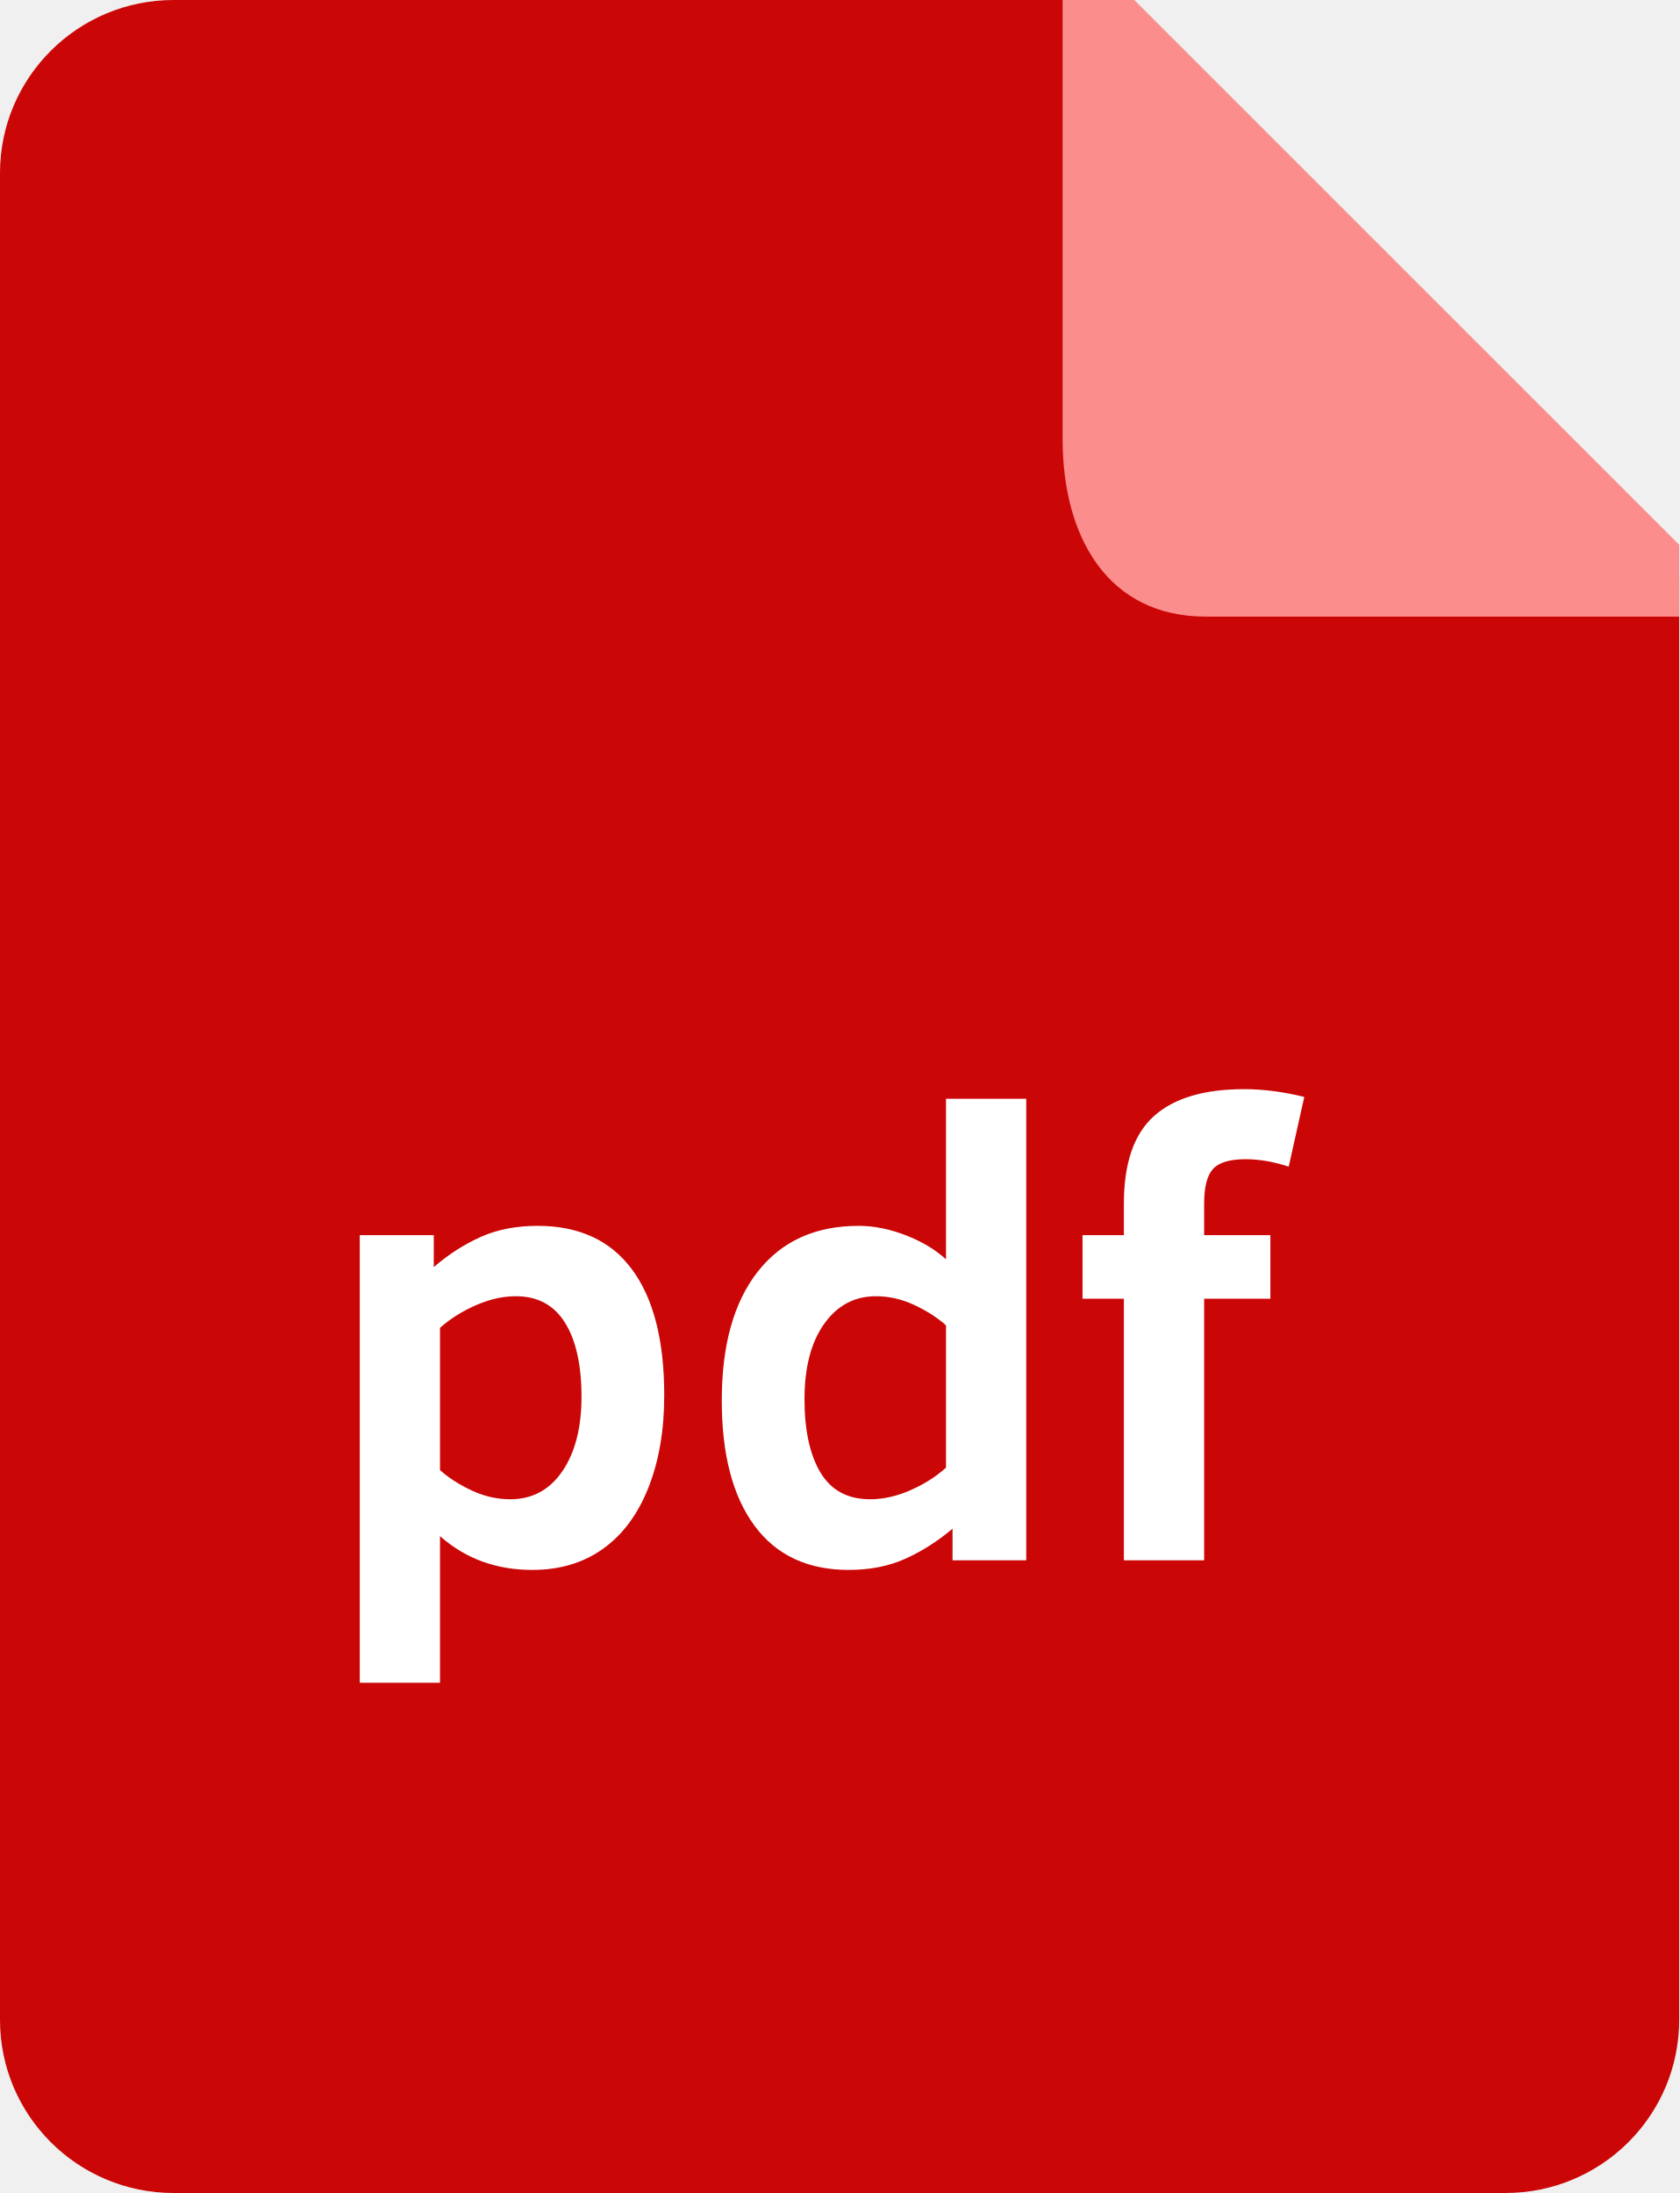
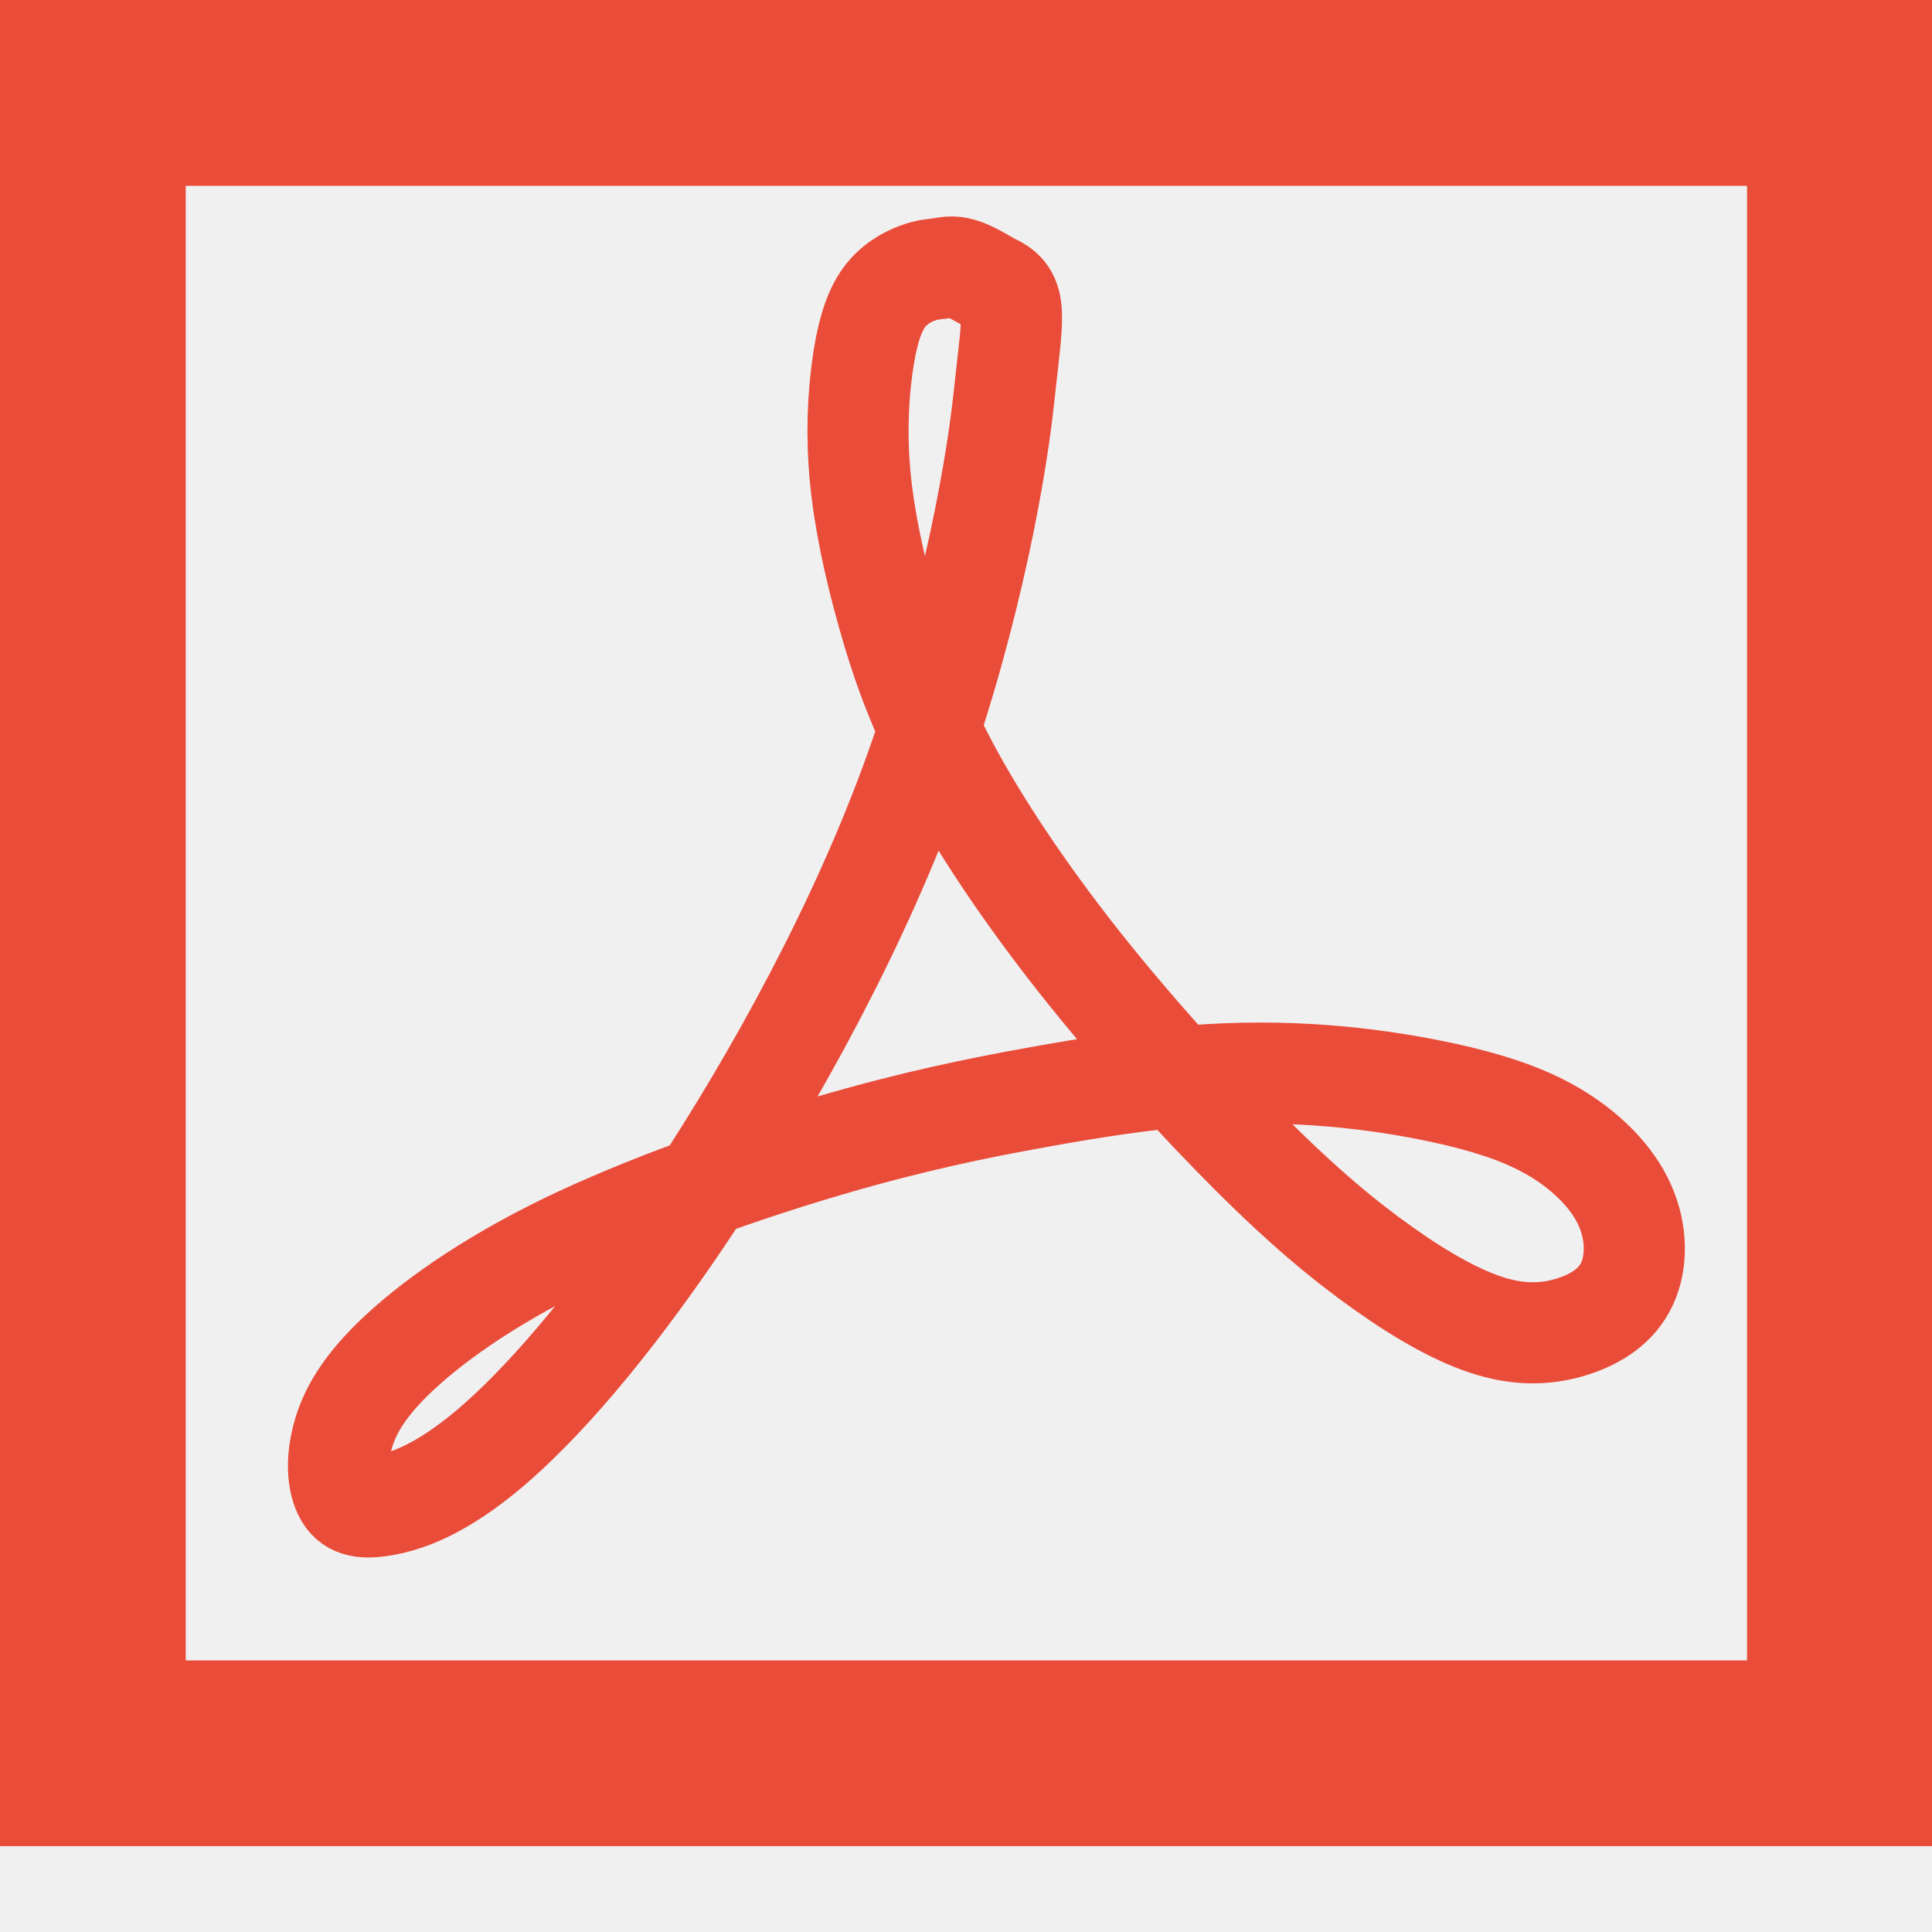
- <svg xmlns="http://www.w3.org/2000/svg" height="64" preserveAspectRatio="xMidYMid" viewBox="0 0 49 64" width="49">
-   <defs>
-     <style>
-       .cls-1 {
-         fill: #cb0606;
-       }
- 
-       .cls-1, .cls-2, .cls-3 {
-         fill-rule: evenodd;
-       }
- 
-       .cls-2 {
-         fill: #fb8d8d;
-       }
- 
-       .cls-3 {
-         fill: #fff;
-       }
-     </style>
-   </defs>
+ <svg xmlns="http://www.w3.org/2000/svg" enable-background="new 0 0 30 30" height="30px" id="Layer_1" version="1.1" viewBox="0 0 30 30" width="30px" xml:space="preserve">
  <g>
-     <path class="cls-1" d="M49.000,16.842 L49.000,58.947 C49.000,61.738 46.730,64.000 43.931,64.000 L5.069,64.000 C2.269,64.000 -0.000,61.738 -0.000,58.947 L-0.000,5.053 C-0.000,2.262 2.269,-0.000 5.069,-0.000 L32.103,-0.000 L49.000,16.842 Z" />
-     <path class="cls-2" d="M49.000,15.899 L49.000,17.995 L35.187,17.995 C32.327,17.995 31.008,15.675 31.008,12.814 L31.008,-0.000 L33.100,-0.000 L49.000,15.899 Z" />
-     <path class="cls-3" d="M37.606,34.047 C37.170,33.903 36.750,33.830 36.345,33.830 C35.885,33.830 35.569,33.925 35.396,34.115 C35.224,34.305 35.138,34.641 35.138,35.124 L35.138,36.047 L37.071,36.047 L37.071,37.901 L35.138,37.901 L35.138,45.536 L32.796,45.536 L32.796,37.901 L31.589,37.901 L31.589,36.047 L32.796,36.047 L32.796,35.124 C32.796,33.948 33.088,33.098 33.672,32.573 C34.256,32.048 35.134,31.786 36.308,31.786 C36.859,31.786 37.443,31.861 38.060,32.012 L37.606,34.047 ZM27.796,44.613 C27.360,44.981 26.900,45.274 26.416,45.491 C25.932,45.708 25.382,45.816 24.765,45.816 C23.567,45.816 22.650,45.385 22.015,44.523 C21.379,43.660 21.062,42.442 21.062,40.868 C21.062,39.258 21.411,38.007 22.110,37.114 C22.809,36.222 23.790,35.775 25.055,35.775 C25.503,35.775 25.962,35.867 26.434,36.051 C26.906,36.235 27.297,36.469 27.605,36.752 L27.605,32.066 L29.947,32.066 L29.947,45.536 L27.796,45.536 L27.796,44.613 ZM27.605,38.679 C27.357,38.456 27.050,38.258 26.684,38.086 C26.318,37.915 25.944,37.829 25.563,37.829 C24.934,37.829 24.429,38.099 24.048,38.638 C23.666,39.178 23.476,39.909 23.476,40.832 C23.476,41.743 23.632,42.457 23.943,42.976 C24.255,43.495 24.737,43.754 25.391,43.754 C25.778,43.754 26.173,43.665 26.575,43.487 C26.977,43.309 27.321,43.090 27.605,42.831 L27.605,38.679 ZM17.595,45.201 C17.020,45.611 16.334,45.816 15.535,45.816 C14.482,45.816 13.584,45.488 12.840,44.830 L12.840,49.109 L10.498,49.109 L10.498,36.047 L12.658,36.047 L12.658,36.978 C13.094,36.604 13.552,36.310 14.033,36.096 C14.514,35.882 15.066,35.775 15.689,35.775 C16.893,35.775 17.810,36.197 18.439,37.042 C19.068,37.886 19.383,39.113 19.383,40.723 C19.383,41.743 19.229,42.641 18.920,43.419 C18.611,44.197 18.170,44.791 17.595,45.201 ZM16.488,38.602 C16.167,38.086 15.689,37.829 15.054,37.829 C14.673,37.829 14.281,37.918 13.879,38.095 C13.476,38.273 13.130,38.492 12.840,38.751 L12.840,42.903 C13.088,43.127 13.395,43.324 13.761,43.496 C14.127,43.668 14.503,43.754 14.891,43.754 C15.532,43.754 16.039,43.481 16.411,42.935 C16.783,42.389 16.969,41.664 16.969,40.760 C16.969,39.837 16.808,39.118 16.488,38.602 Z" />
+     <path clip-rule="evenodd" d="M30.015,28.667H0V0h30.015V28.667 M2.884,25.783h24.244V2.886   H2.884" fill="#EA4C3A" fill-rule="evenodd" />
+     <path d="M15.401,4.408   c0.421,0.183,0.327,0.46,0.188,1.762c-0.143,1.349-0.618,3.806-1.535,6.218c-0.918,2.415-2.28,4.785-3.467,6.542   c-1.185,1.755-2.201,2.896-2.974,3.554c-0.777,0.658-1.314,0.833-1.665,0.893c-0.348,0.06-0.506,0-0.6-0.175   s-0.127-0.47-0.046-0.819c0.079-0.353,0.268-0.763,0.804-1.287c0.541-0.527,1.426-1.17,2.661-1.772   c1.235-0.599,2.816-1.156,4.115-1.535c1.299-0.381,2.311-0.585,3.197-0.745c0.888-0.161,1.647-0.278,2.39-0.336   c0.745-0.06,1.474-0.06,2.186,0c0.712,0.058,1.409,0.175,2.011,0.319c0.601,0.147,1.108,0.323,1.551,0.602   c0.442,0.277,0.823,0.658,1.012,1.082c0.192,0.425,0.192,0.893,0.033,1.229c-0.158,0.336-0.476,0.542-0.839,0.657   c-0.363,0.117-0.775,0.146-1.266,0c-0.491-0.146-1.063-0.467-1.663-0.893c-0.6-0.423-1.234-0.948-2.057-1.768   c-0.823-0.82-1.837-1.934-2.691-3.015c-0.854-1.083-1.553-2.136-2.028-3.028c-0.473-0.893-0.727-1.624-0.933-2.357   c-0.206-0.731-0.364-1.462-0.427-2.12c-0.063-0.66-0.033-1.245,0.031-1.71c0.063-0.47,0.16-0.82,0.317-1.054   c0.158-0.235,0.381-0.352,0.539-0.41c0.158-0.06,0.254-0.06,0.348-0.073c0.094-0.014,0.188-0.044,0.333,0   C15.064,4.209,15.248,4.321,15.401,4.408z" fill="none" stroke="#EA4C3A" stroke-linejoin="round" stroke-miterlimit="10" stroke-width="1.57" />
  </g>
</svg>
